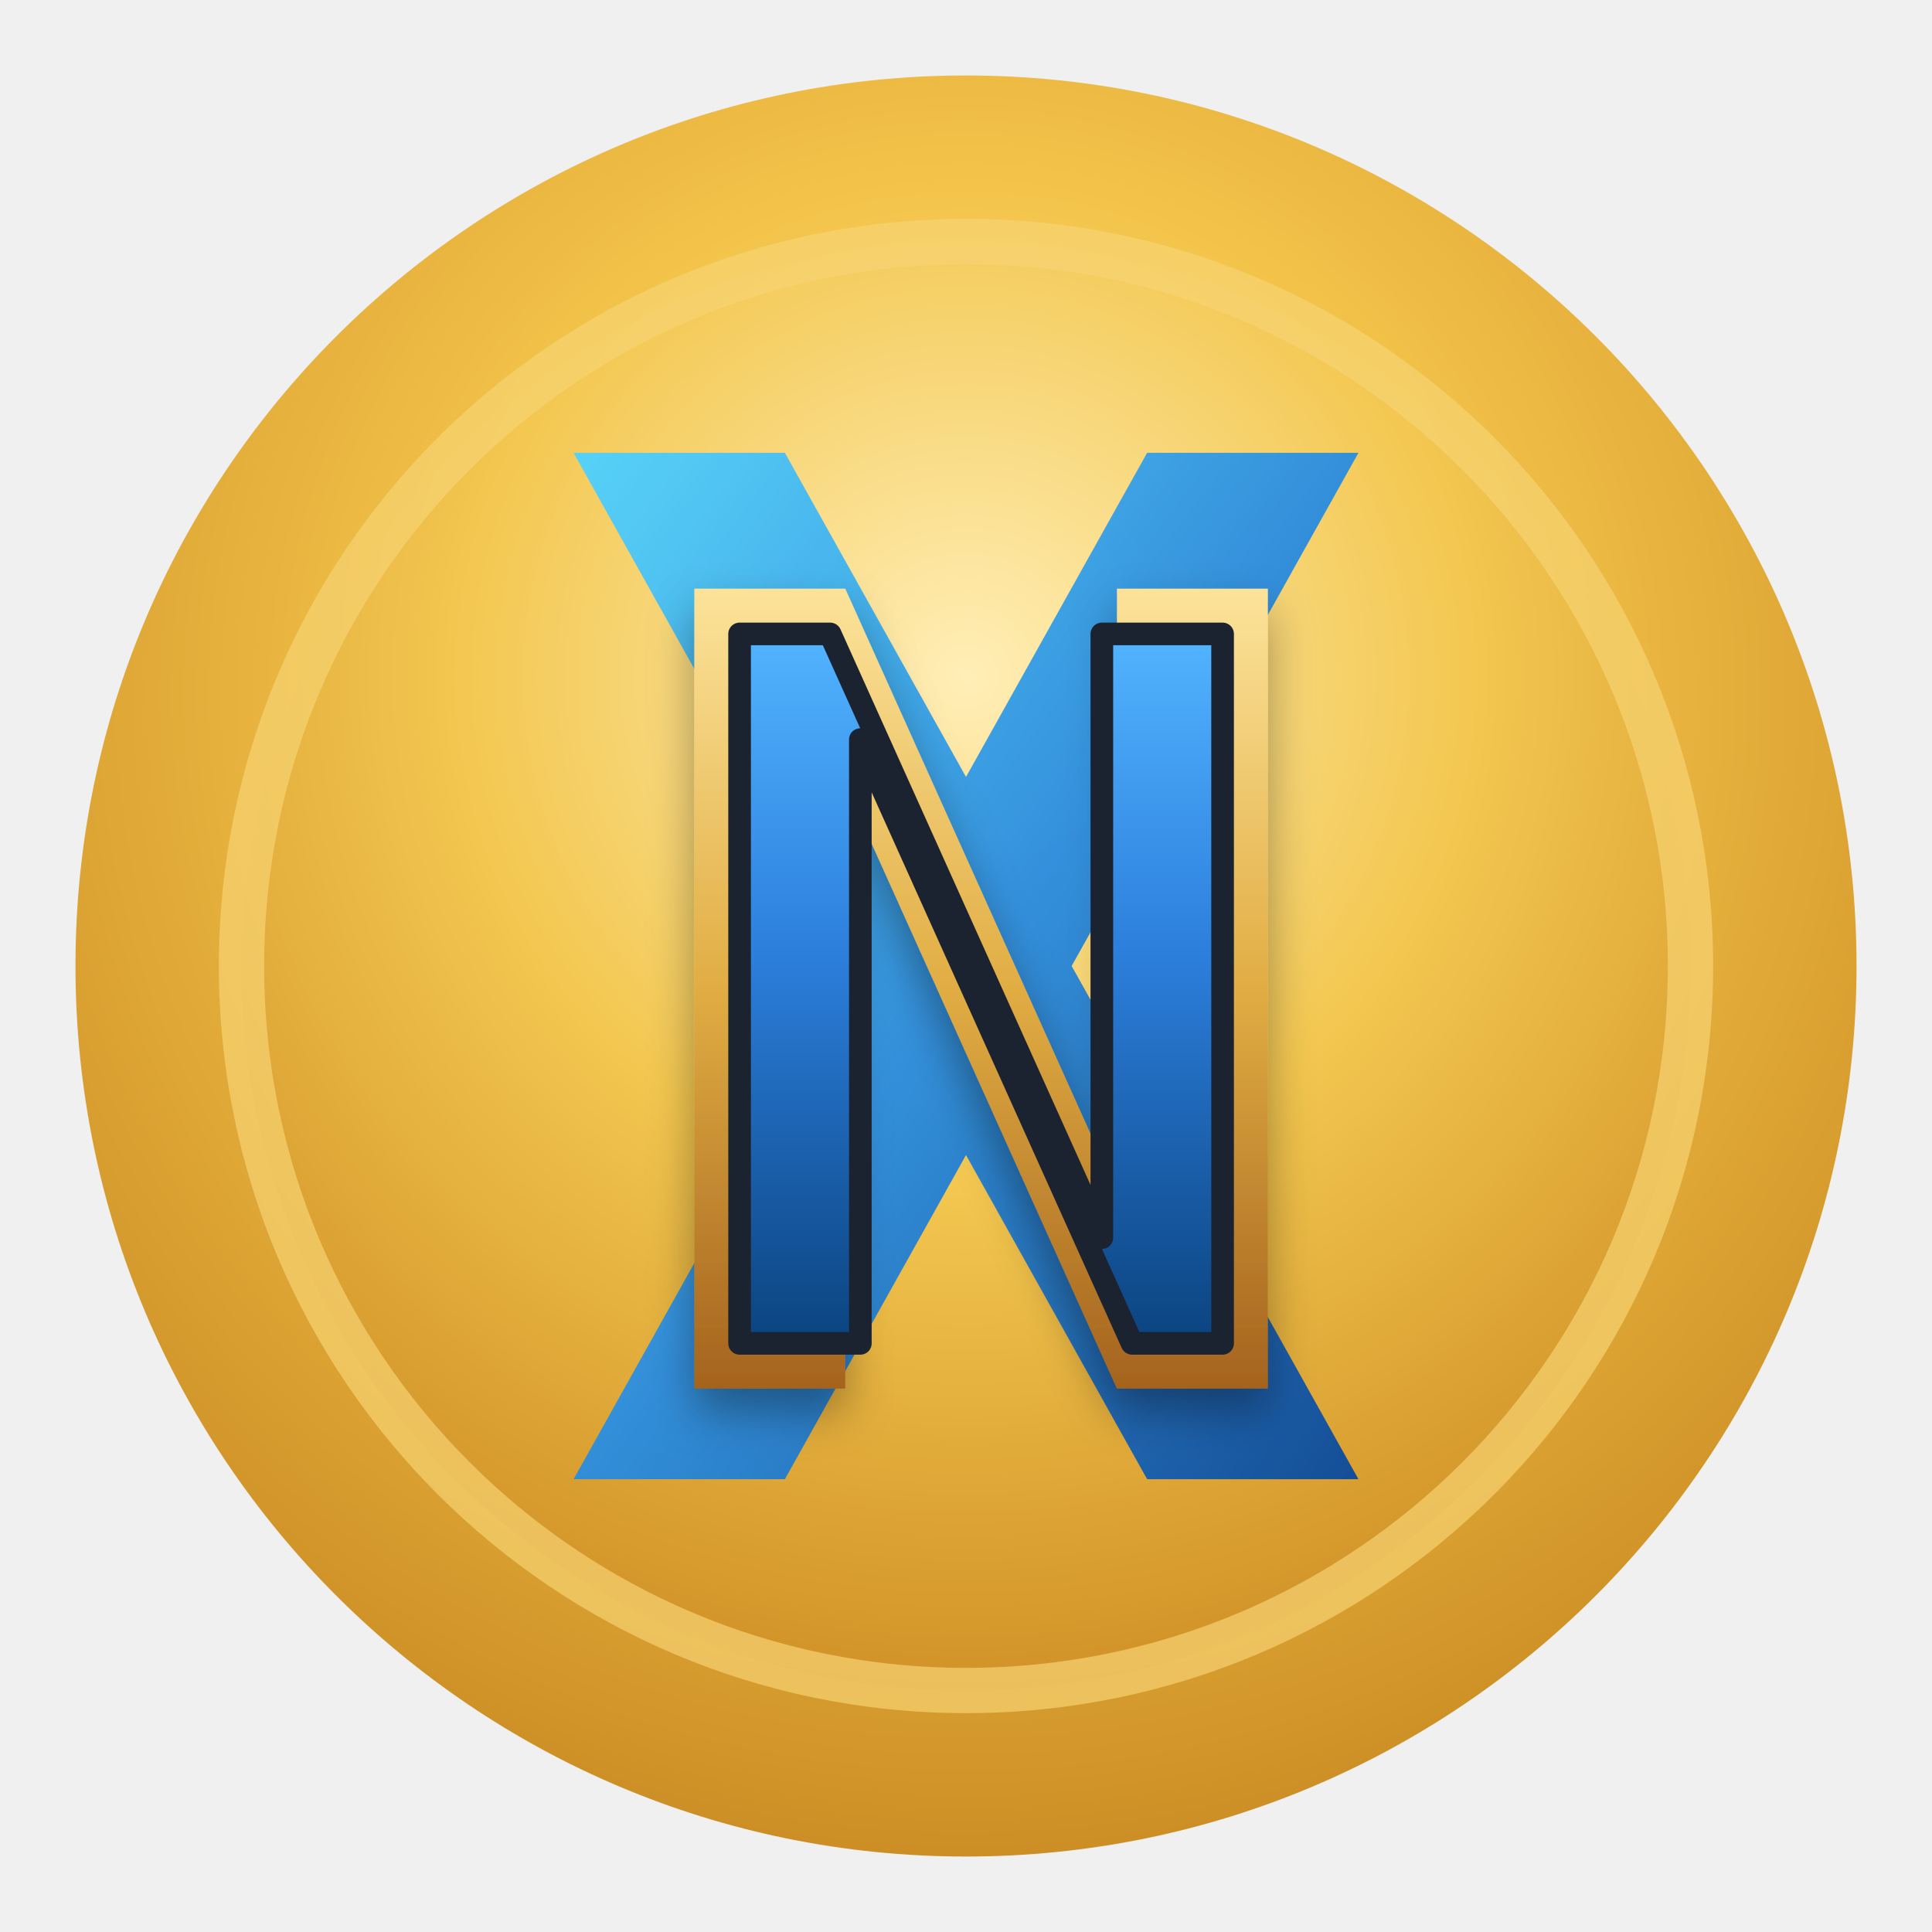
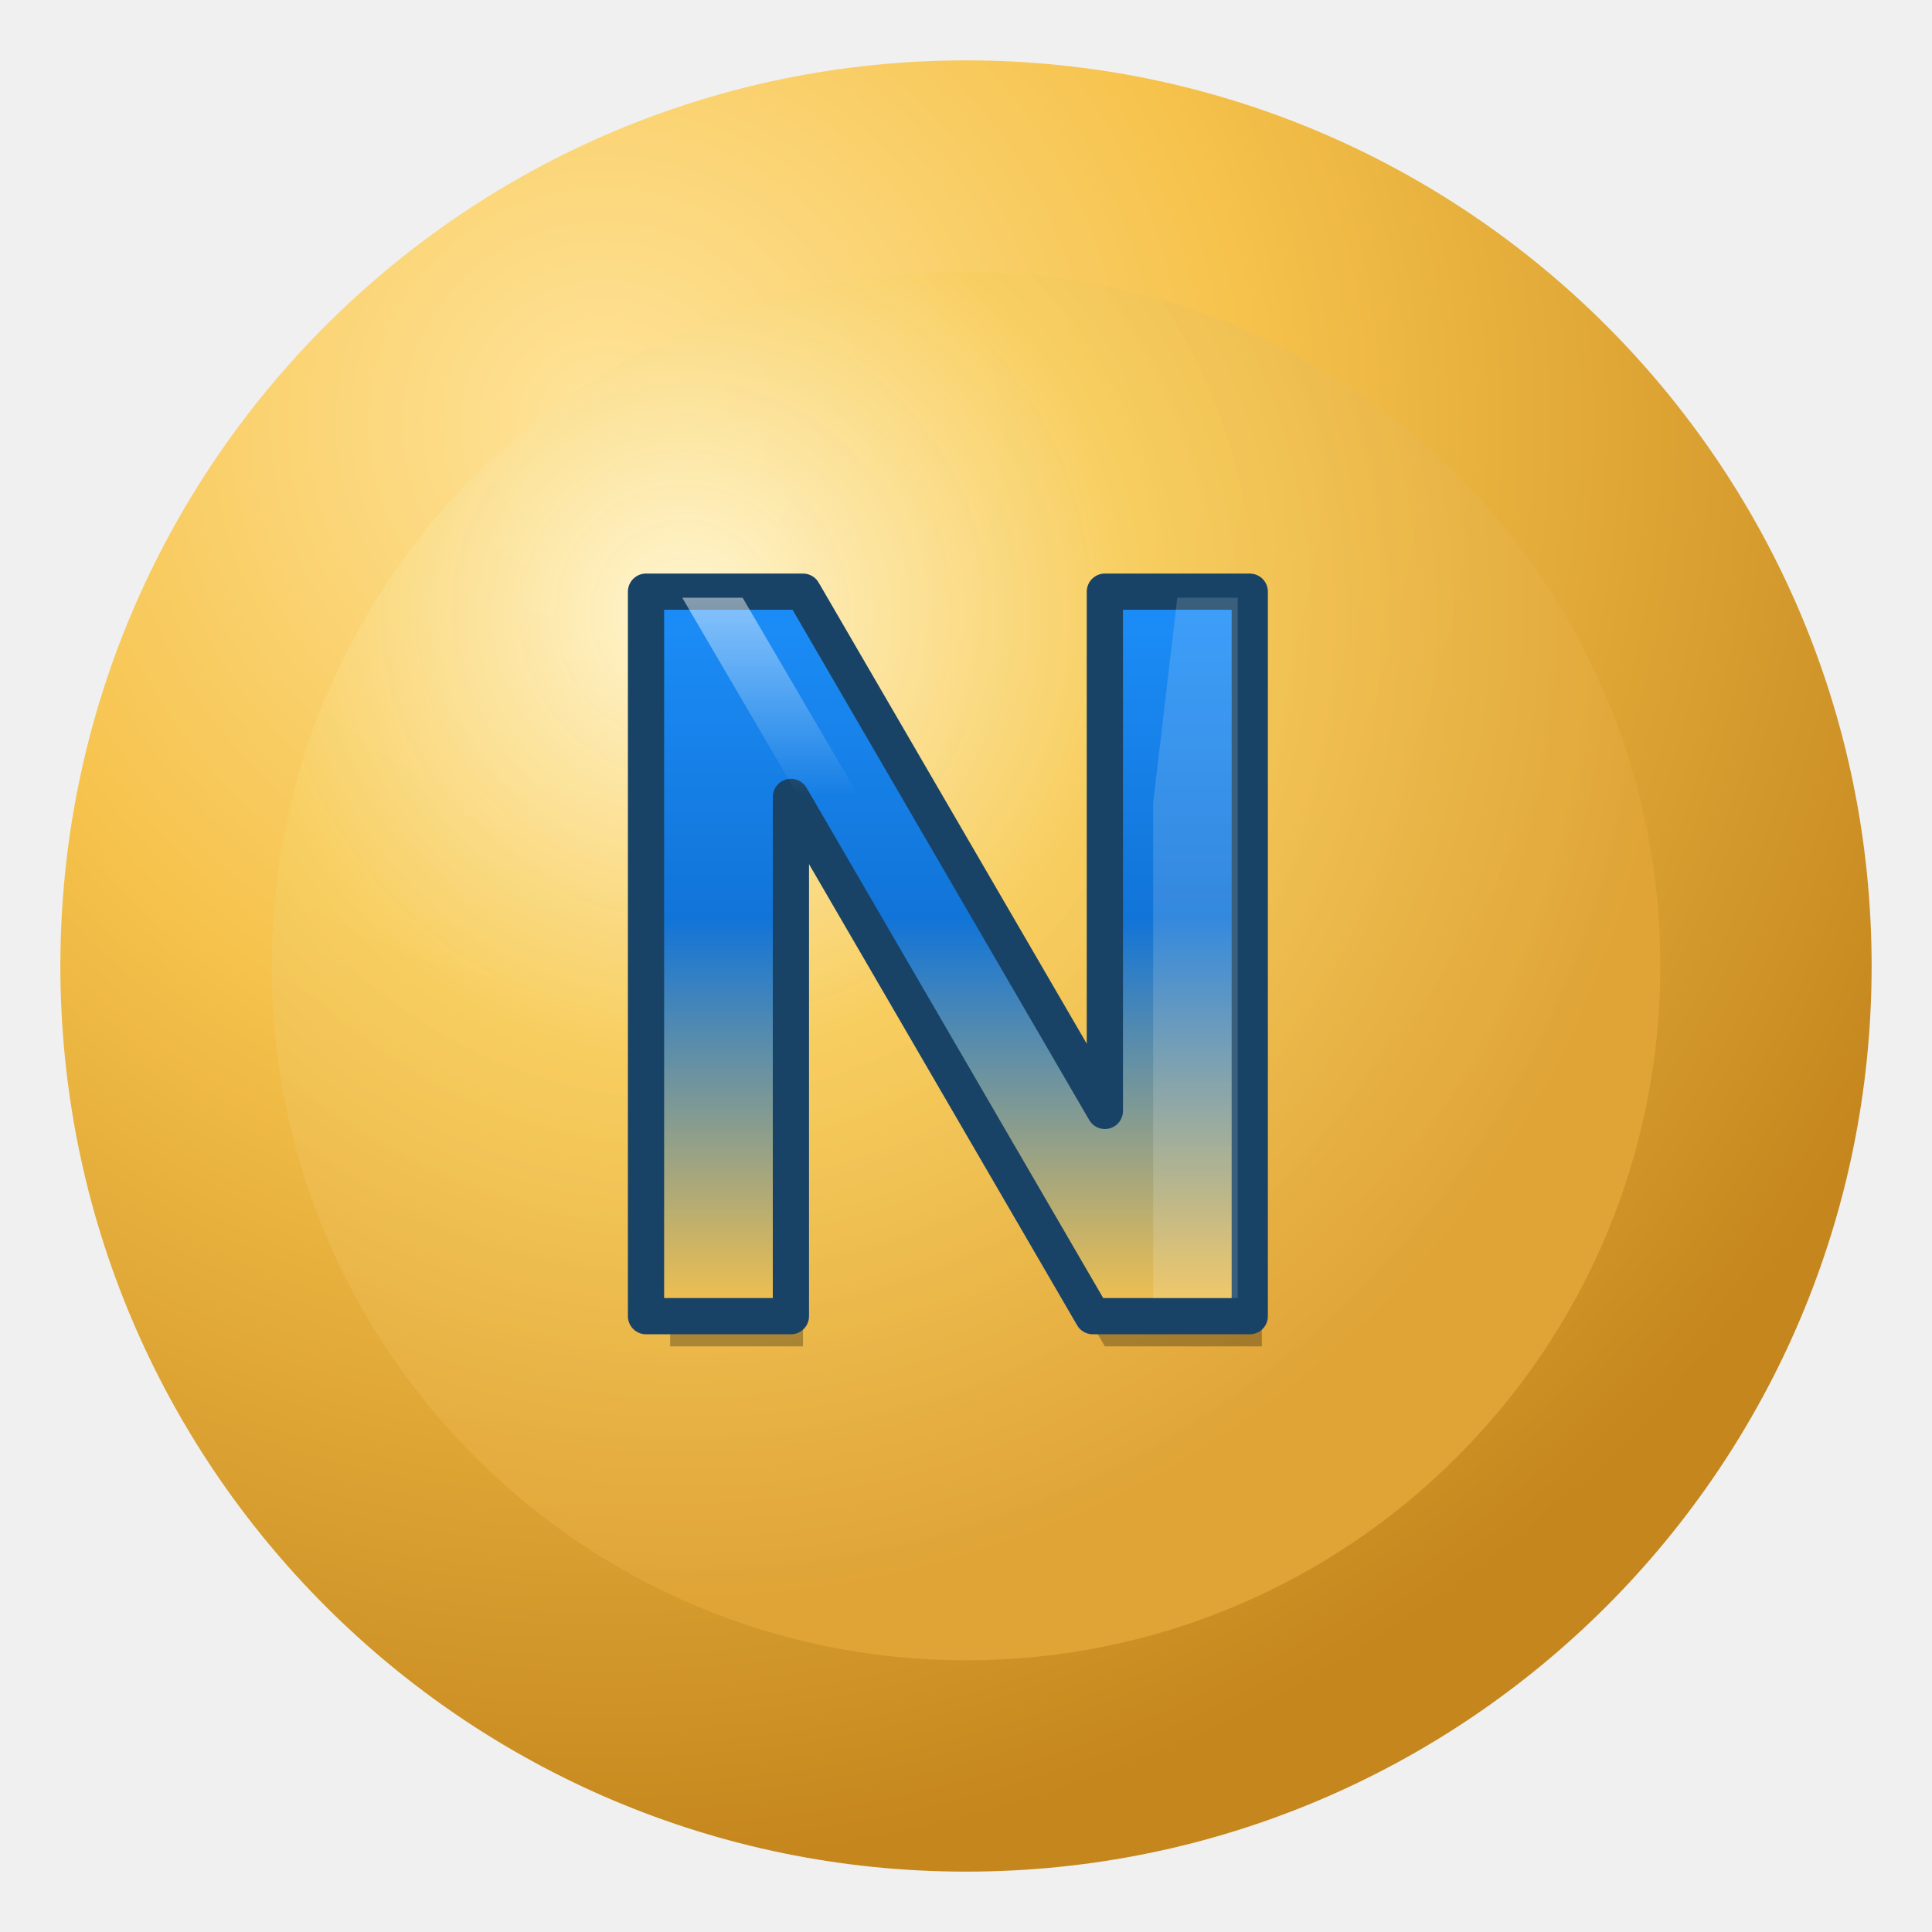
- <svg xmlns="http://www.w3.org/2000/svg" width="256" height="256" viewBox="0 0 256 256">
+ <svg xmlns="http://www.w3.org/2000/svg" width="32" height="32" viewBox="0 0 32 32">
  <defs>
-     <radialGradient id="coinFill" cx="50%" cy="35%" r="70%">
-       <stop offset="0%" stop-color="#ffe9a3" />
-       <stop offset="40%" stop-color="#f4c44a" />
-       <stop offset="100%" stop-color="#c6861f" />
+     <radialGradient id="coinGradient" cx="30%" cy="20%" r="80%">
+       <stop offset="0%" stop-color="#ffe49a" />
+       <stop offset="45%" stop-color="#f6c24b" />
+       <stop offset="100%" stop-color="#c4861d" />
    </radialGradient>
-     <radialGradient id="innerFill" cx="50%" cy="30%" r="70%">
-       <stop offset="0%" stop-color="#ffeeb6" />
-       <stop offset="50%" stop-color="#f3c750" />
-       <stop offset="100%" stop-color="#d19227" />
+     <radialGradient id="innerGlow" cx="30%" cy="25%" r="70%">
+       <stop offset="0%" stop-color="#fff7d5" stop-opacity="0.95" />
+       <stop offset="45%" stop-color="#f8cf62" stop-opacity="0.9" />
+       <stop offset="100%" stop-color="#e0a437" stop-opacity="0.95" />
    </radialGradient>
-     <linearGradient id="xFill" x1="0%" y1="0%" x2="100%" y2="100%">
-       <stop offset="0%" stop-color="#4fd2ff" />
-       <stop offset="50%" stop-color="#2a8de0" />
-       <stop offset="100%" stop-color="#0b4a9c" />
+     <linearGradient id="NGradient" x1="0" y1="0" x2="0" y2="1">
+       <stop offset="0%" stop-color="#1c8ef9" />
+       <stop offset="45%" stop-color="#1174d8" />
+       <stop offset="100%" stop-color="#f6c24b" />
    </linearGradient>
-     <linearGradient id="nFill" x1="0%" y1="0%" x2="0%" y2="100%">
-       <stop offset="0%" stop-color="#52b4ff" />
-       <stop offset="45%" stop-color="#2c7fdc" />
-       <stop offset="100%" stop-color="#0b437f" />
+     <linearGradient id="NHighlight" x1="0" y1="0" x2="0" y2="1">
+       <stop offset="0%" stop-color="#ffffff" stop-opacity="0.8" />
+       <stop offset="40%" stop-color="#ffffff" stop-opacity="0.0" />
+       <stop offset="100%" stop-color="#ffffff" stop-opacity="0" />
    </linearGradient>
-     <linearGradient id="nEdge" x1="0%" y1="0%" x2="0%" y2="100%">
-       <stop offset="0%" stop-color="#fce39a" />
-       <stop offset="50%" stop-color="#e1ad43" />
-       <stop offset="100%" stop-color="#a4631e" />
-     </linearGradient>
-     <filter id="nShadow" x="-20%" y="-20%" width="140%" height="140%">
-       <feDropShadow dx="0" dy="3" stdDeviation="3" flood-color="#000000" flood-opacity="0.35" />
-     </filter>
  </defs>
-   <circle cx="128" cy="128" r="118" fill="url(#coinFill)" />
-   <circle cx="128" cy="128" r="96" fill="url(#innerFill)" />
-   <circle cx="128" cy="128" r="96" fill="none" stroke="#f7d472" stroke-width="6" stroke-opacity="0.7" />
-   <g opacity="0.95">
-     <polygon fill="url(#xFill)" points="76,60 104,60 180,196 152,196" />
-     <polygon fill="url(#xFill)" points="180,60 152,60 76,196 104,196" />
-   </g>
-   <path d="M 92 184        L 92 78        L 112 78        L 148 158        L 148 78        L 168 78        L 168 184        L 148 184        L 112 104        L 112 184        Z" fill="url(#nEdge)" filter="url(#nShadow)" />
-   <path d="M 98 178        L 98 84        L 110 84        L 146 164        L 146 84        L 162 84        L 162 178        L 150 178        L 114 98        L 114 178        Z" fill="url(#nFill)" stroke="#1c2330" stroke-width="3" stroke-linejoin="round" />
+   <circle cx="16" cy="16" r="15" fill="url(#coinGradient)" />
+   <circle cx="16" cy="16" r="11.5" fill="url(#innerGlow)" />
+   <path d="M11.1 22.3 V10.3 H13.7 L18.7 18.9 V10.3 H20.9 V22.3 H18.3            L13.3 13.7 V22.3 Z" fill="rgba(0,0,0,0.28)" />
+   <path d="M10.7 21.8 V9.8 H13.3 L18.3 18.4 V9.8 H20.7 V21.8 H18.1            L13.1 13.2 V21.8 Z" fill="url(#NGradient)" stroke="#184366" stroke-width="0.6" stroke-linejoin="round" />
+   <path d="M10.9 9.9 H12.3 L17.1 18.1 L16.1 18.1 L11.3 9.9 Z" fill="url(#NHighlight)" opacity="0.6" />
+   <path d="M19.5 9.9 H20.5 V21.5 H19.1 V13.3 Z" fill="#ffffff" opacity="0.15" />
</svg>
